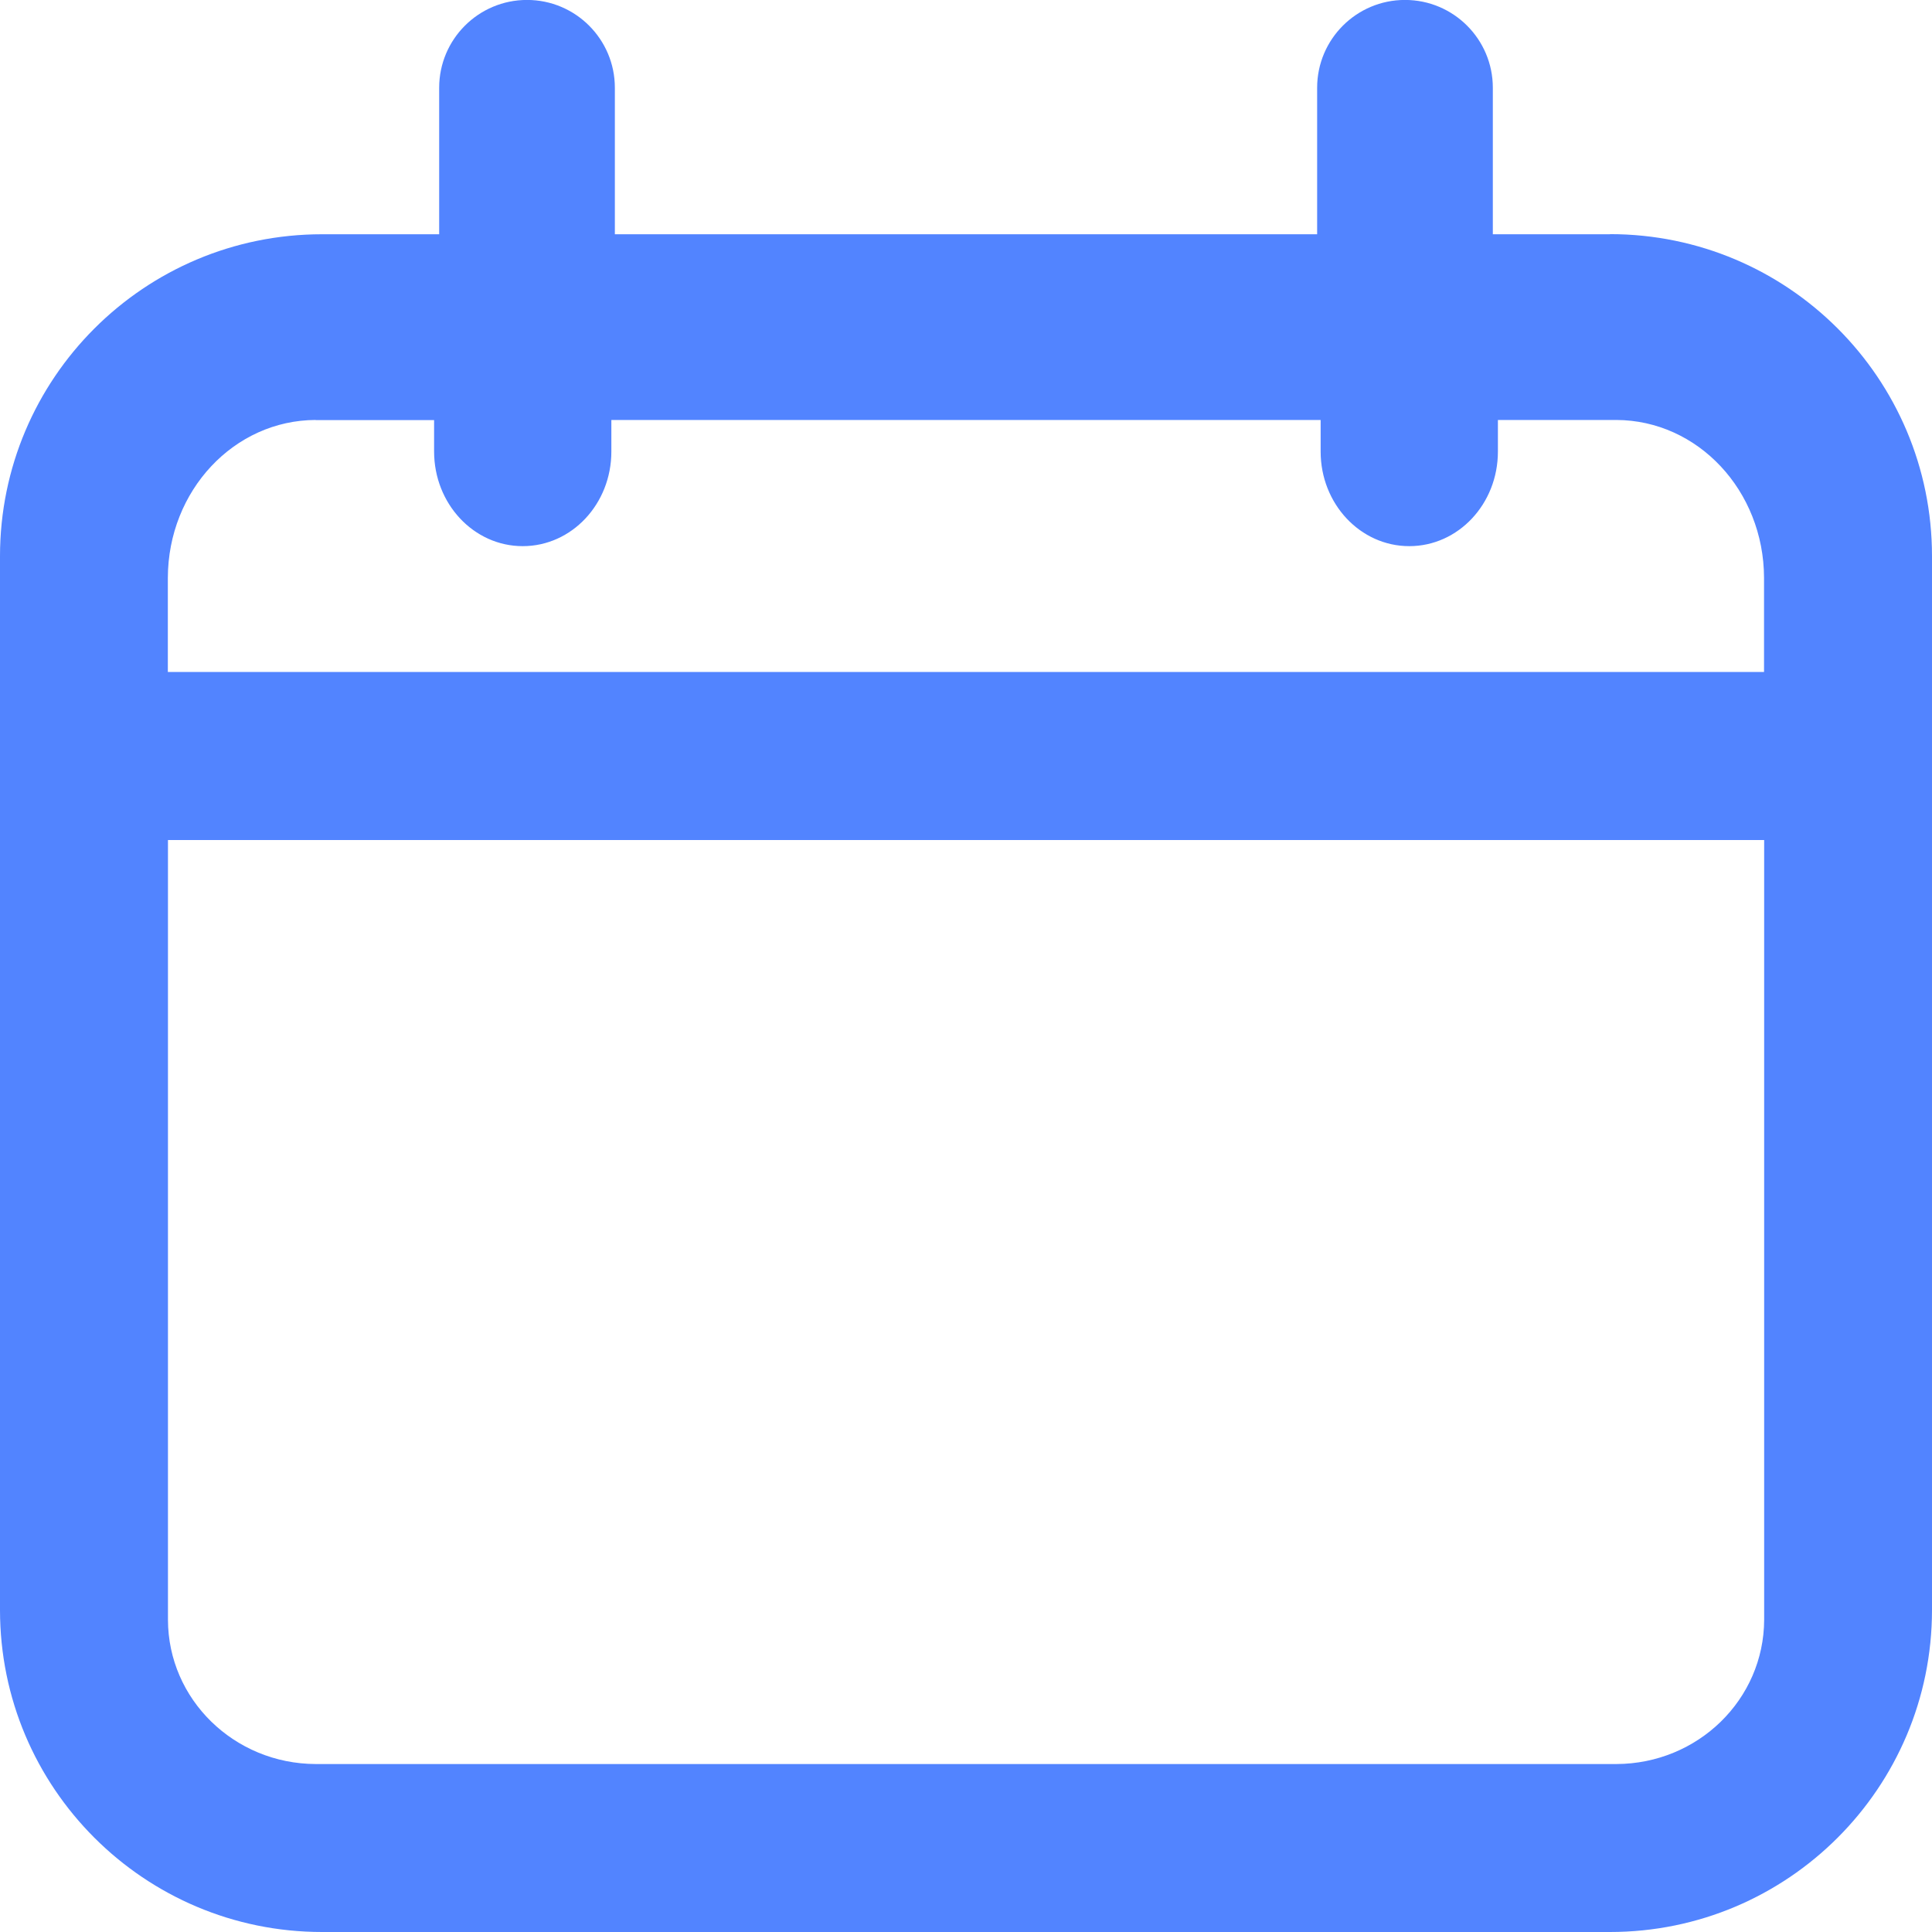
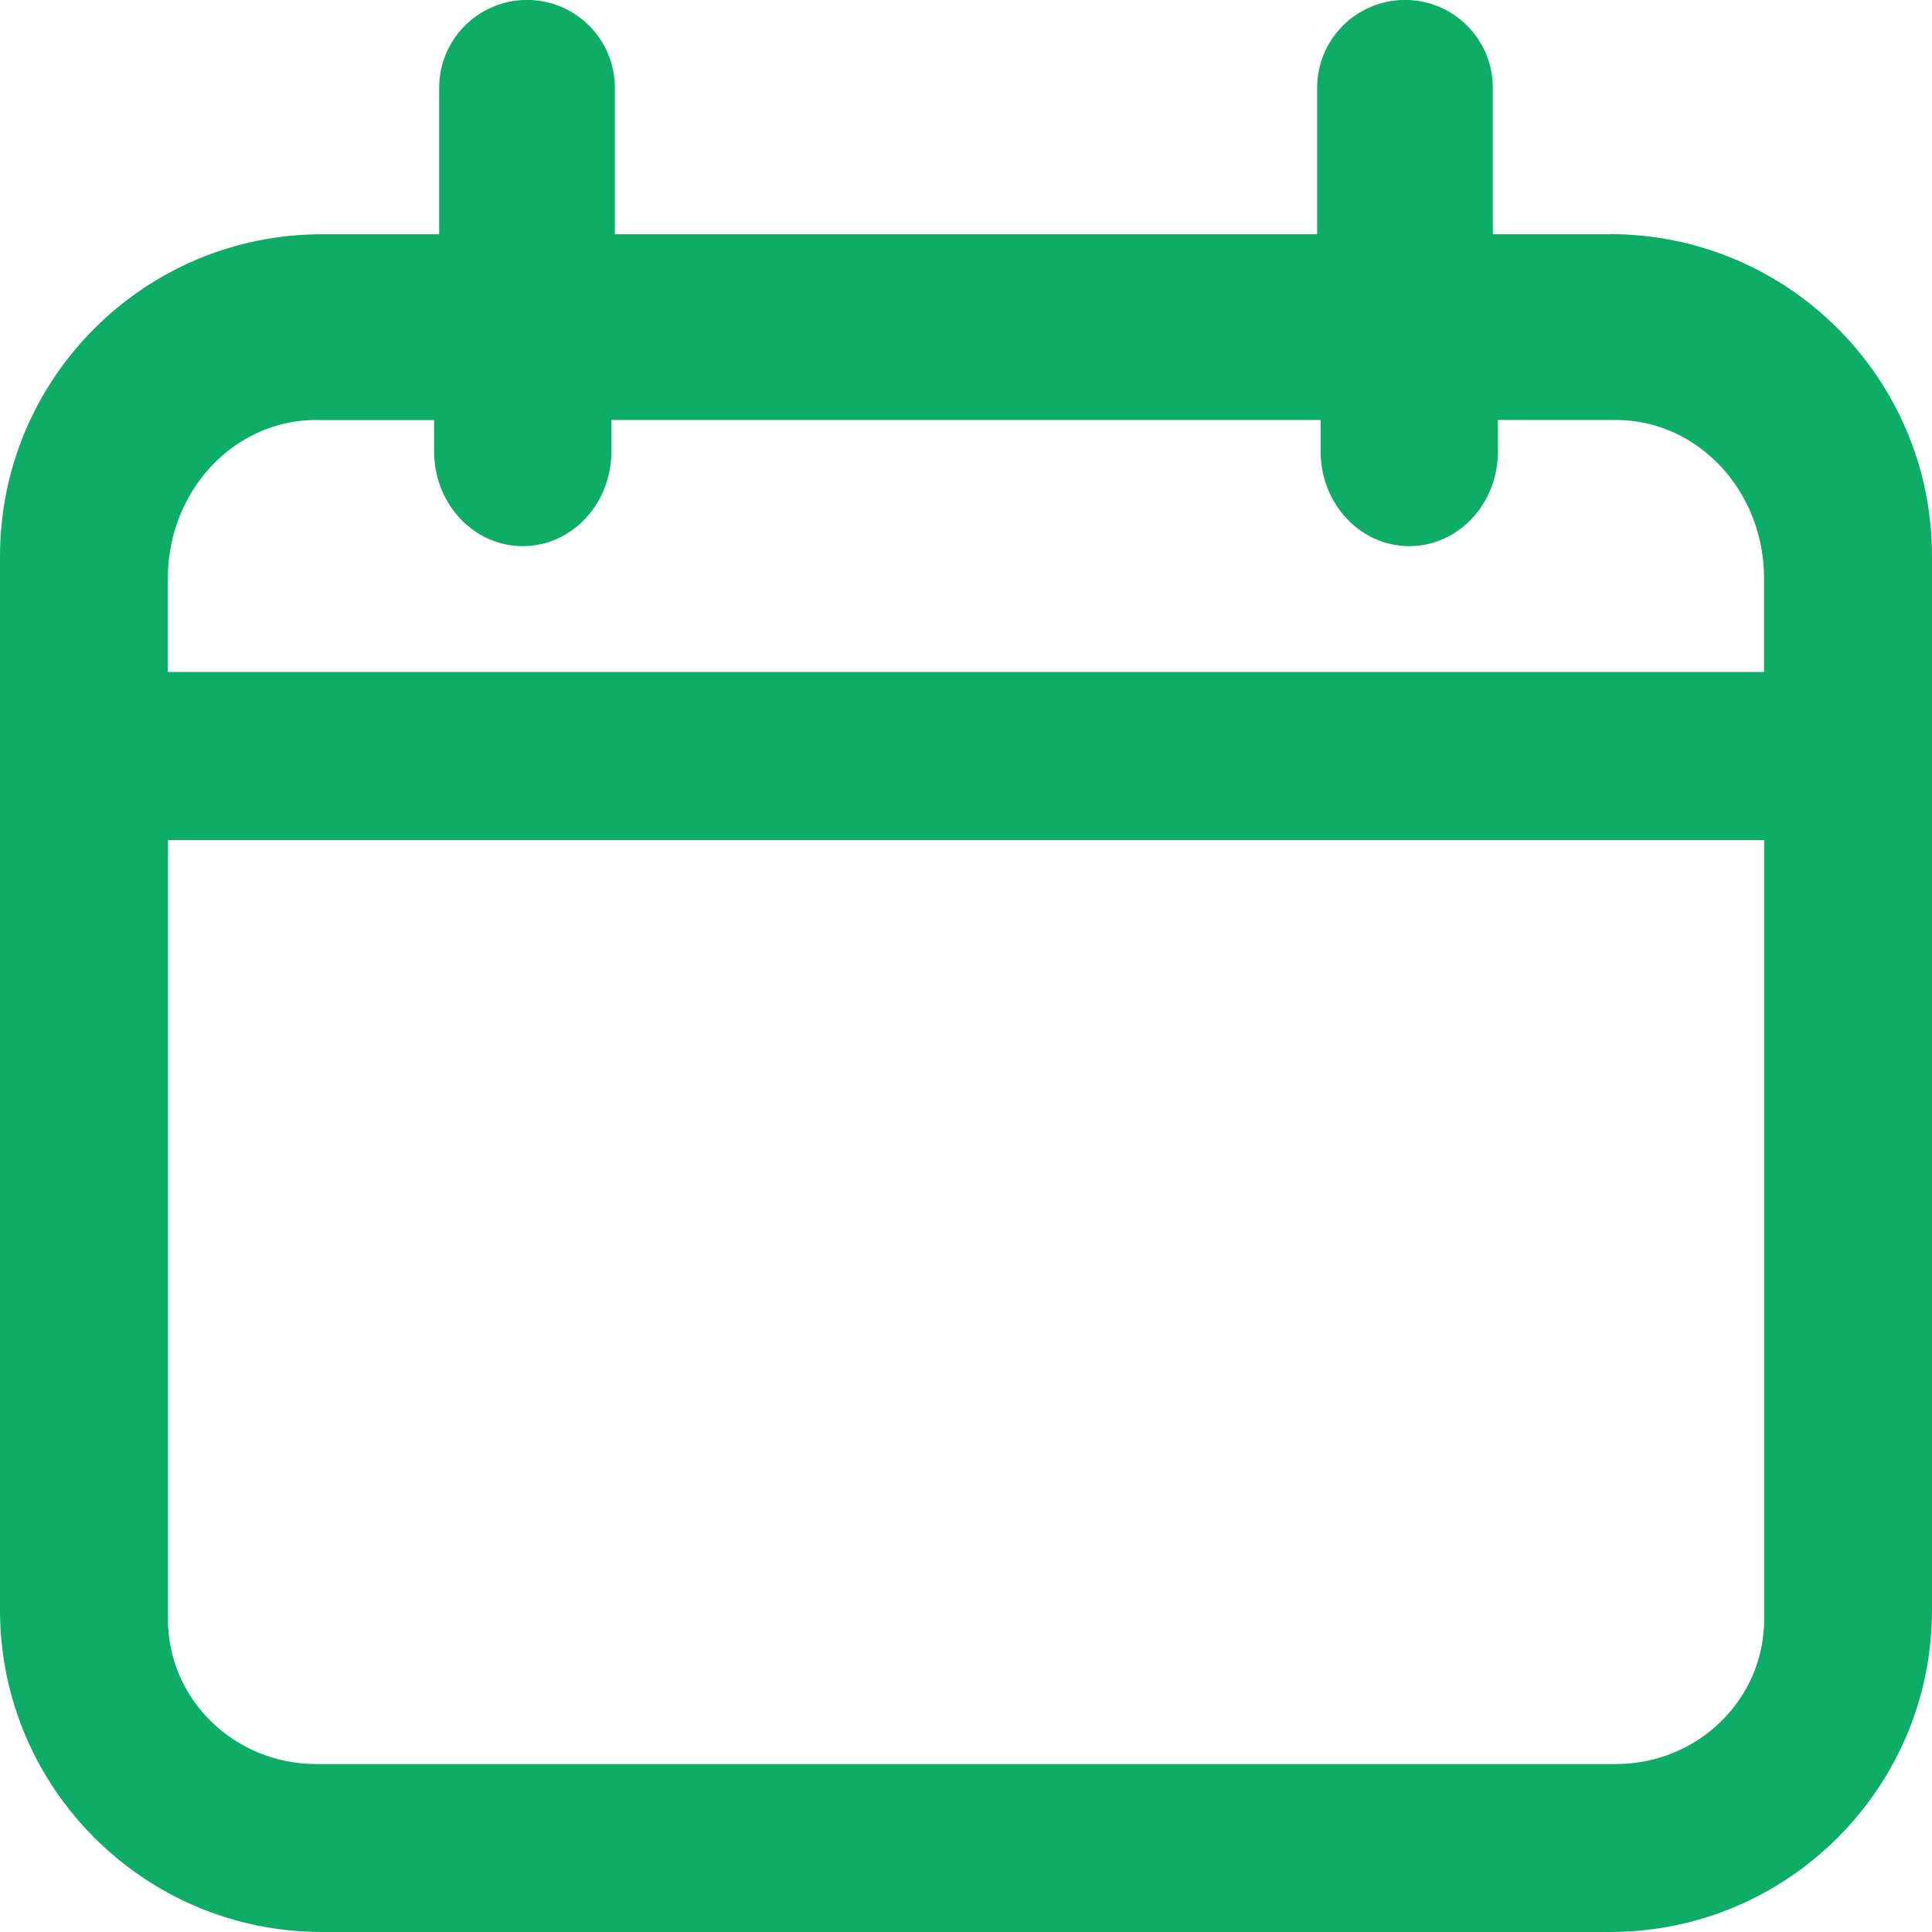
<svg xmlns="http://www.w3.org/2000/svg" width="16" height="16">
-   <path d="M13.385 14.609H2.615c-.676-.002-1.223-.536-1.224-1.195V6.957H14.61v6.457c-.002.66-.548 1.193-1.224 1.195M2.615 3.479h.98v.26c0 .433.328.784.734.784.406 0 .734-.35.734-.783v-.262h5.874v.262c0 .432.328.783.734.783.406 0 .734-.35.734-.783v-.262h.98c.676.002 1.222.585 1.224 1.307v.78H1.39v-.78c.002-.722.548-1.305 1.224-1.307M13.333 1.94h-.97V.727a.727.727 0 10-1.455 0V1.94H5.092V.727a.727.727 0 10-1.455 0V1.94h-.97A2.667 2.667 0 000 4.606v8.727A2.667 2.667 0 002.667 16h10.666A2.667 2.667 0 0016 13.334V4.606a2.667 2.667 0 00-2.667-2.667" fill="#5284FF" fill-rule="evenodd" />
+   <path d="M13.385 14.609H2.615c-.676-.002-1.223-.536-1.224-1.195V6.957H14.61v6.457c-.002.66-.548 1.193-1.224 1.195M2.615 3.479h.98v.26c0 .433.328.784.734.784.406 0 .734-.35.734-.783v-.262h5.874v.262c0 .432.328.783.734.783.406 0 .734-.35.734-.783v-.262h.98c.676.002 1.222.585 1.224 1.307v.78H1.39v-.78c.002-.722.548-1.305 1.224-1.307M13.333 1.94h-.97V.727a.727.727 0 10-1.455 0V1.94H5.092V.727a.727.727 0 10-1.455 0V1.94h-.97A2.667 2.667 0 000 4.606v8.727A2.667 2.667 0 002.667 16h10.666A2.667 2.667 0 0016 13.334V4.606a2.667 2.667 0 00-2.667-2.667" fill="#0dac67" fill-rule="evenodd" />
</svg>
